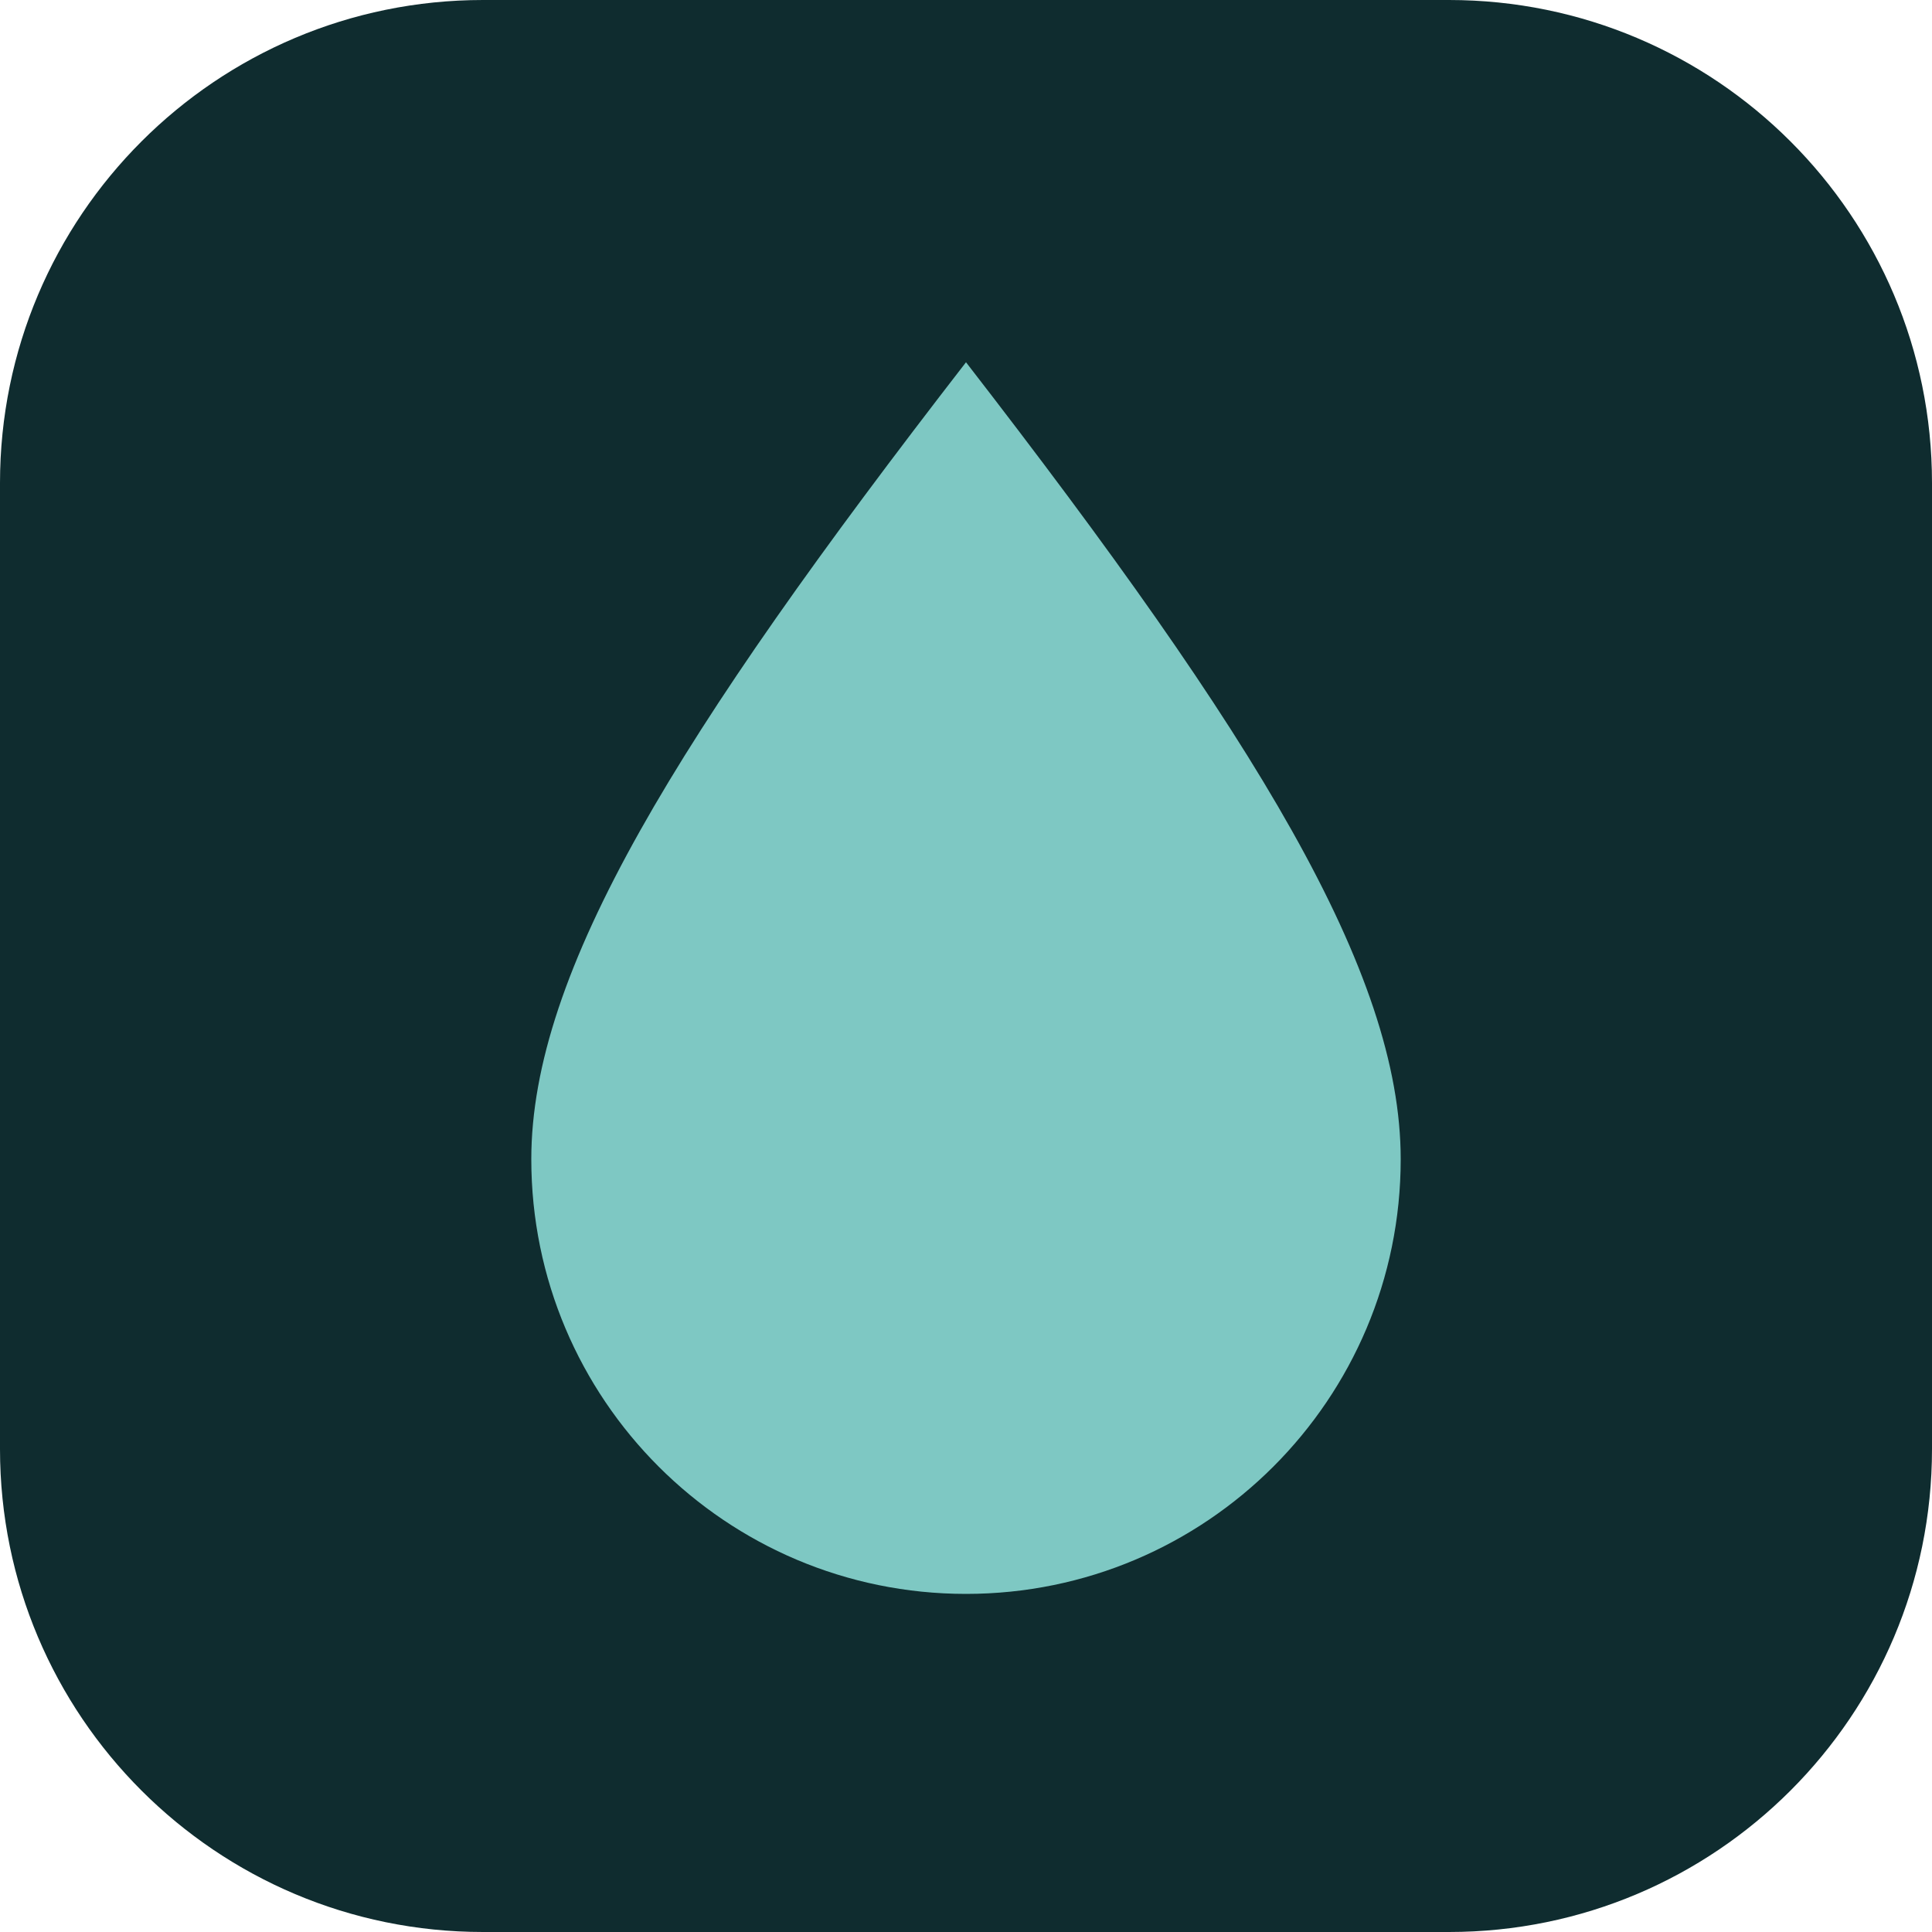
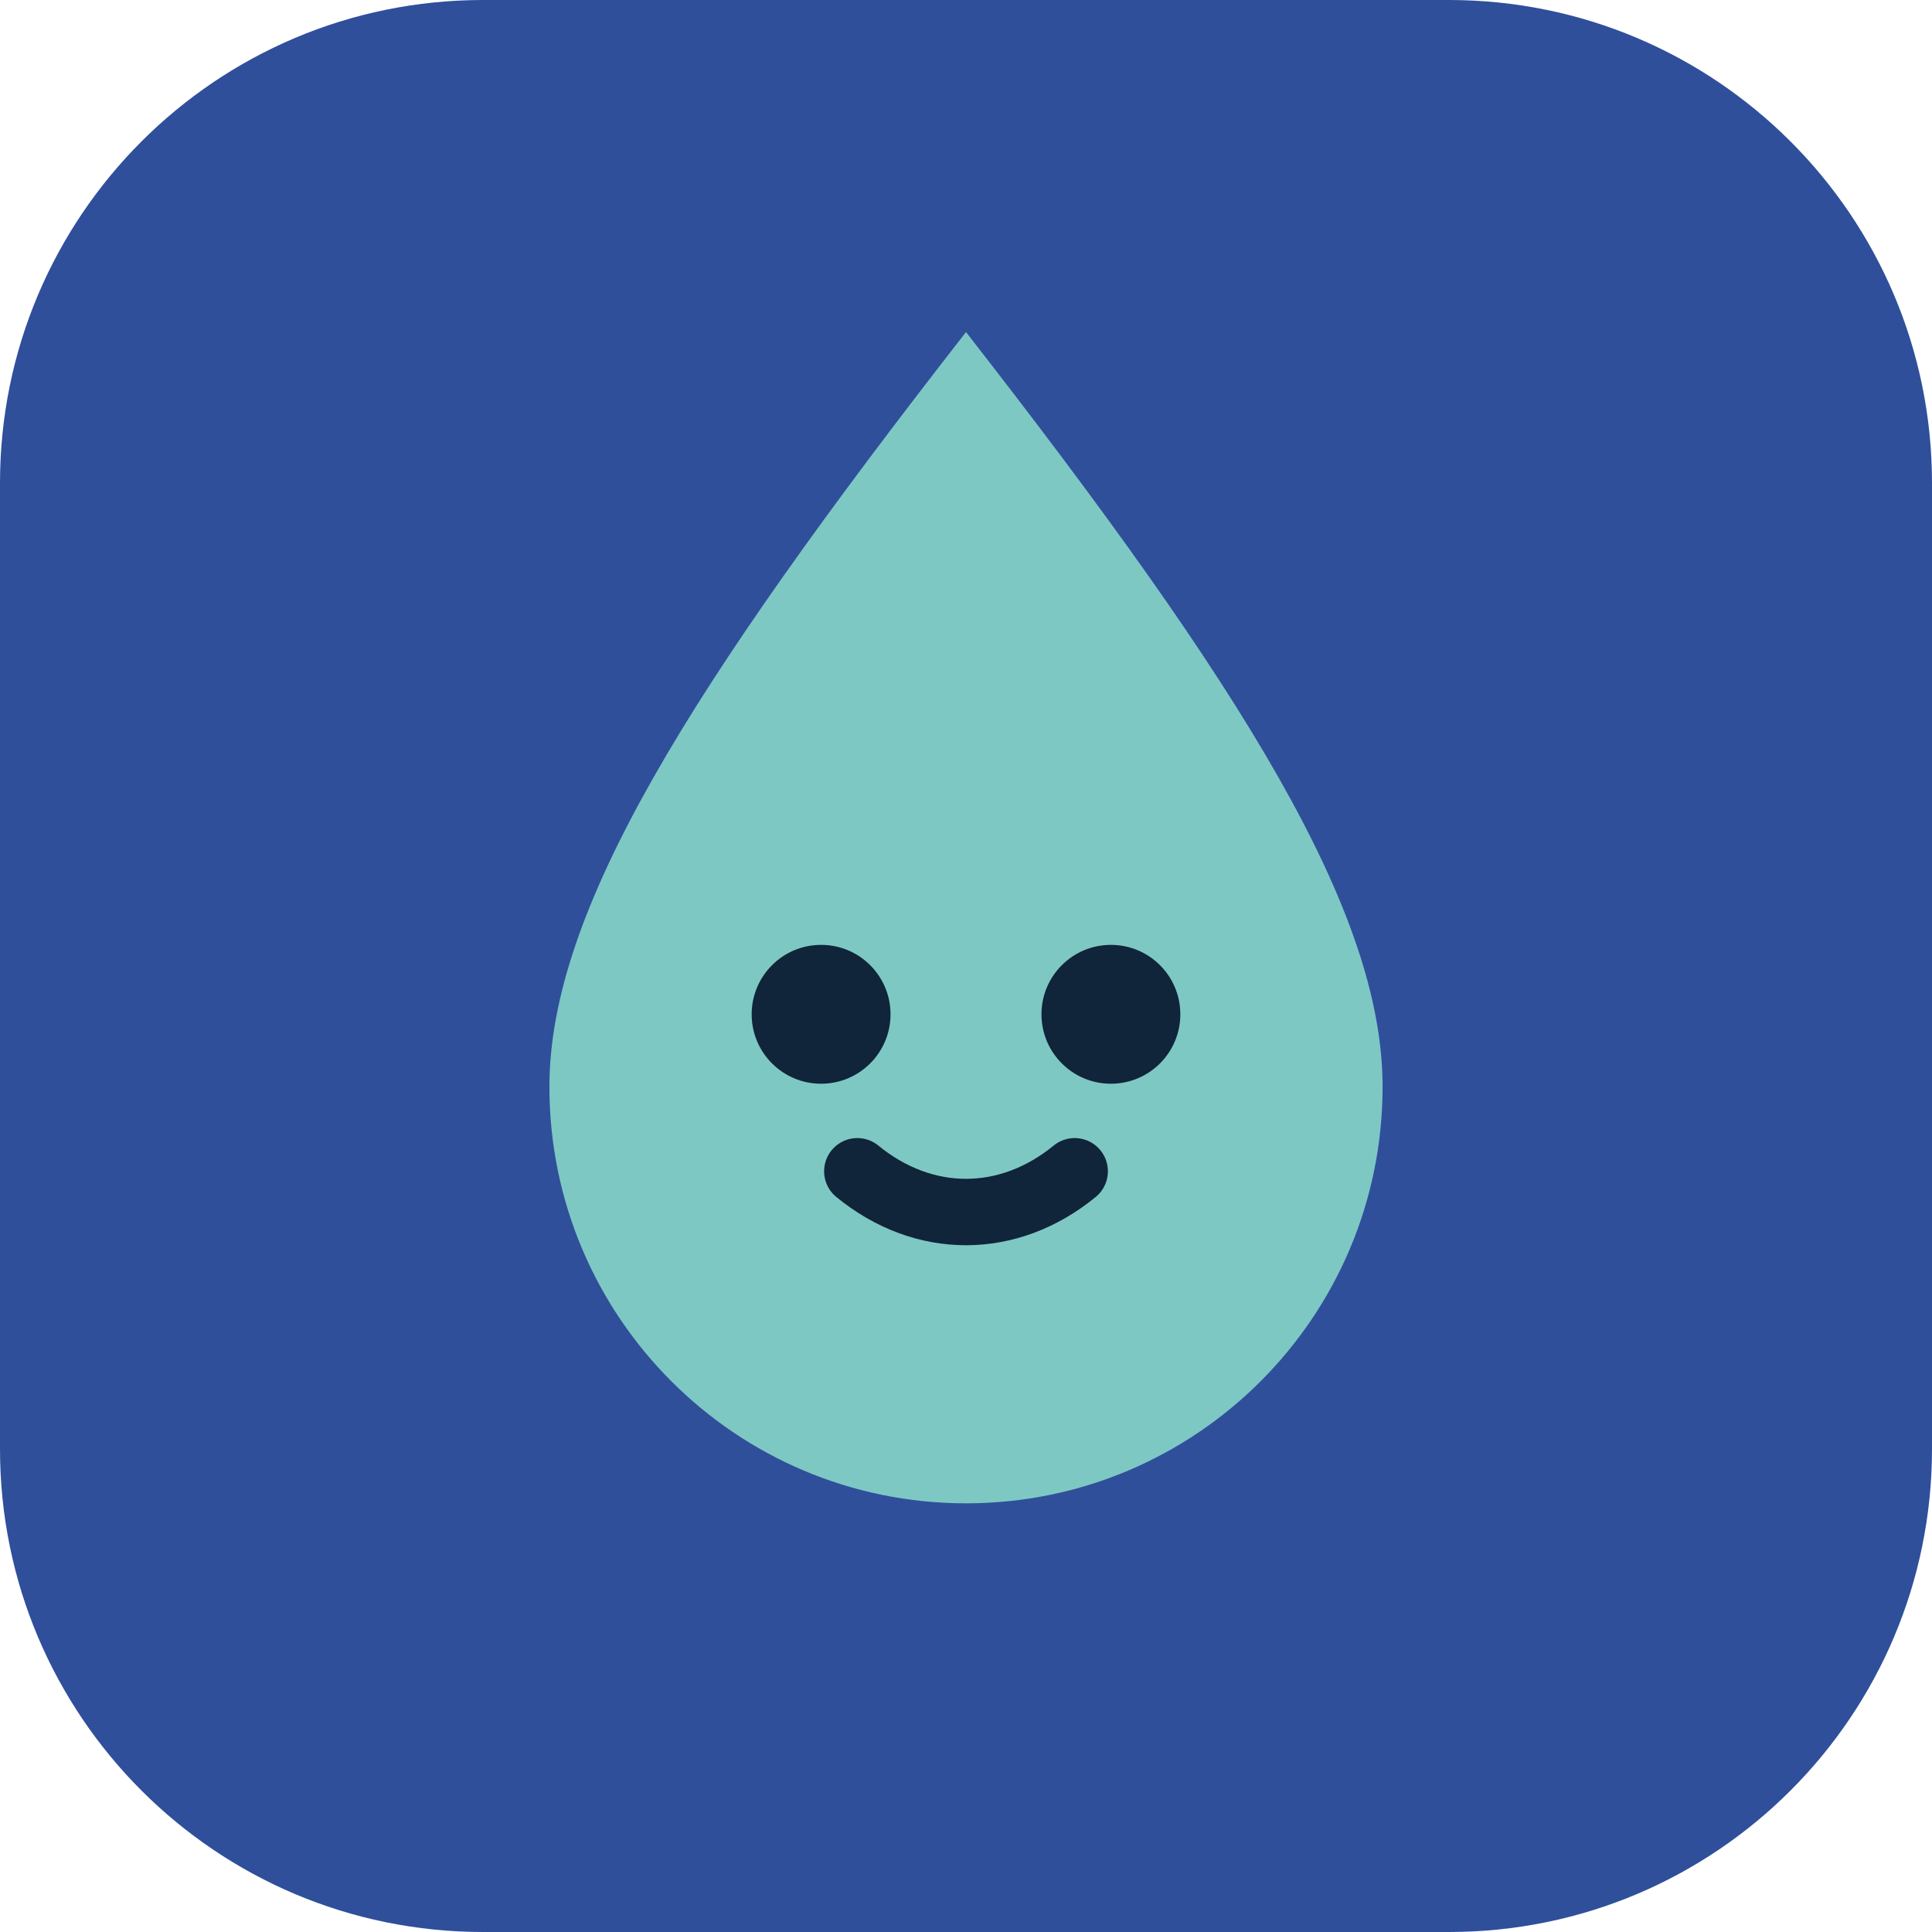
<svg xmlns="http://www.w3.org/2000/svg" viewBox="0 0 32 32" fill="none">
-   <rect width="32" height="32" rx="8" fill="#0F2C2F" />
-   <path d="M16 6c-4.8 6.2-7.2 10.1-7.2 13.2a7.2 7.2 0 0 0 14.4 0C23.2 16.1 20.8 12.2 16 6Z" fill="#7EC8C3" />
+   <rect width="32" height="32" rx="8" fill="#2F4F9B" />
+   <path d="M16 5.5c-4.6 5.9-6.9 9.6-6.9 12.5a6.9 6.9 0 1 0 13.8 0C22.9 15.1 20.6 11.4 16 5.5Z" fill="#7EC8C3" />
+   <circle cx="13.6" cy="16.8" r="1.15" fill="#10243A" />
+   <circle cx="18.4" cy="16.8" r="1.15" fill="#10243A" />
+   <path d="M14.2 19.4c1.1.9 2.5.9 3.6 0" stroke="#10243A" stroke-width="1.1" stroke-linecap="round" />
</svg>
